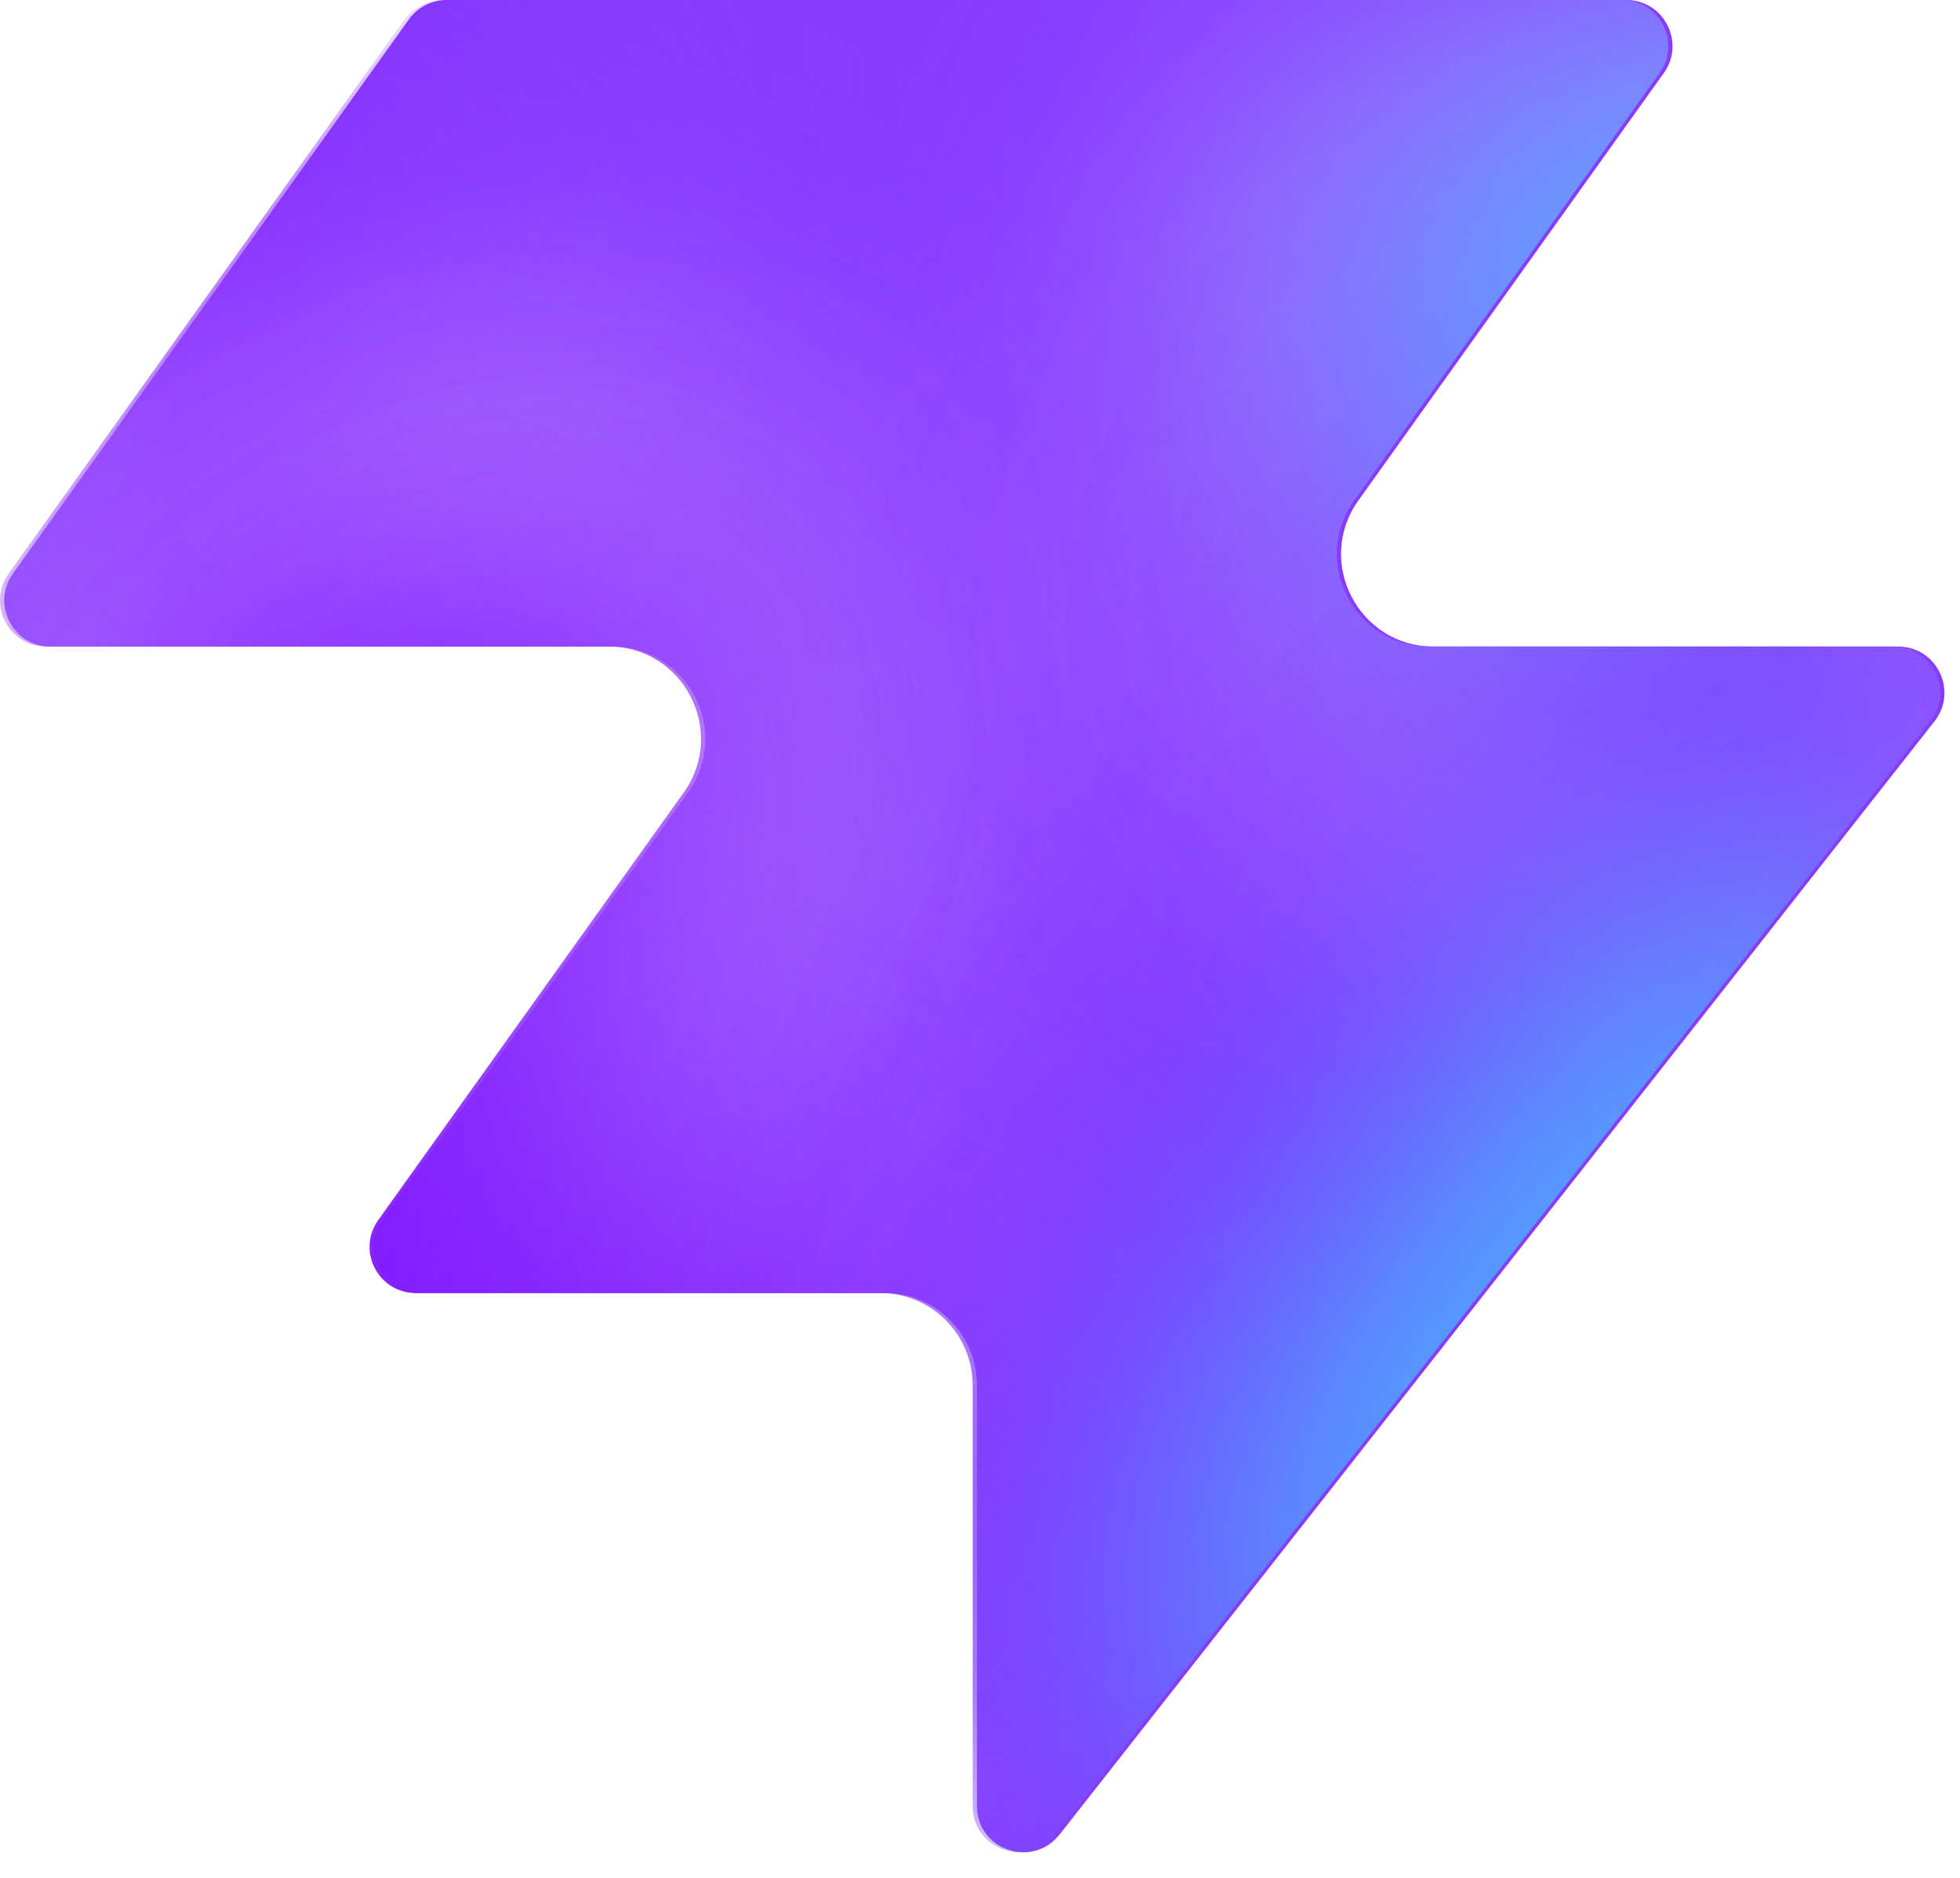
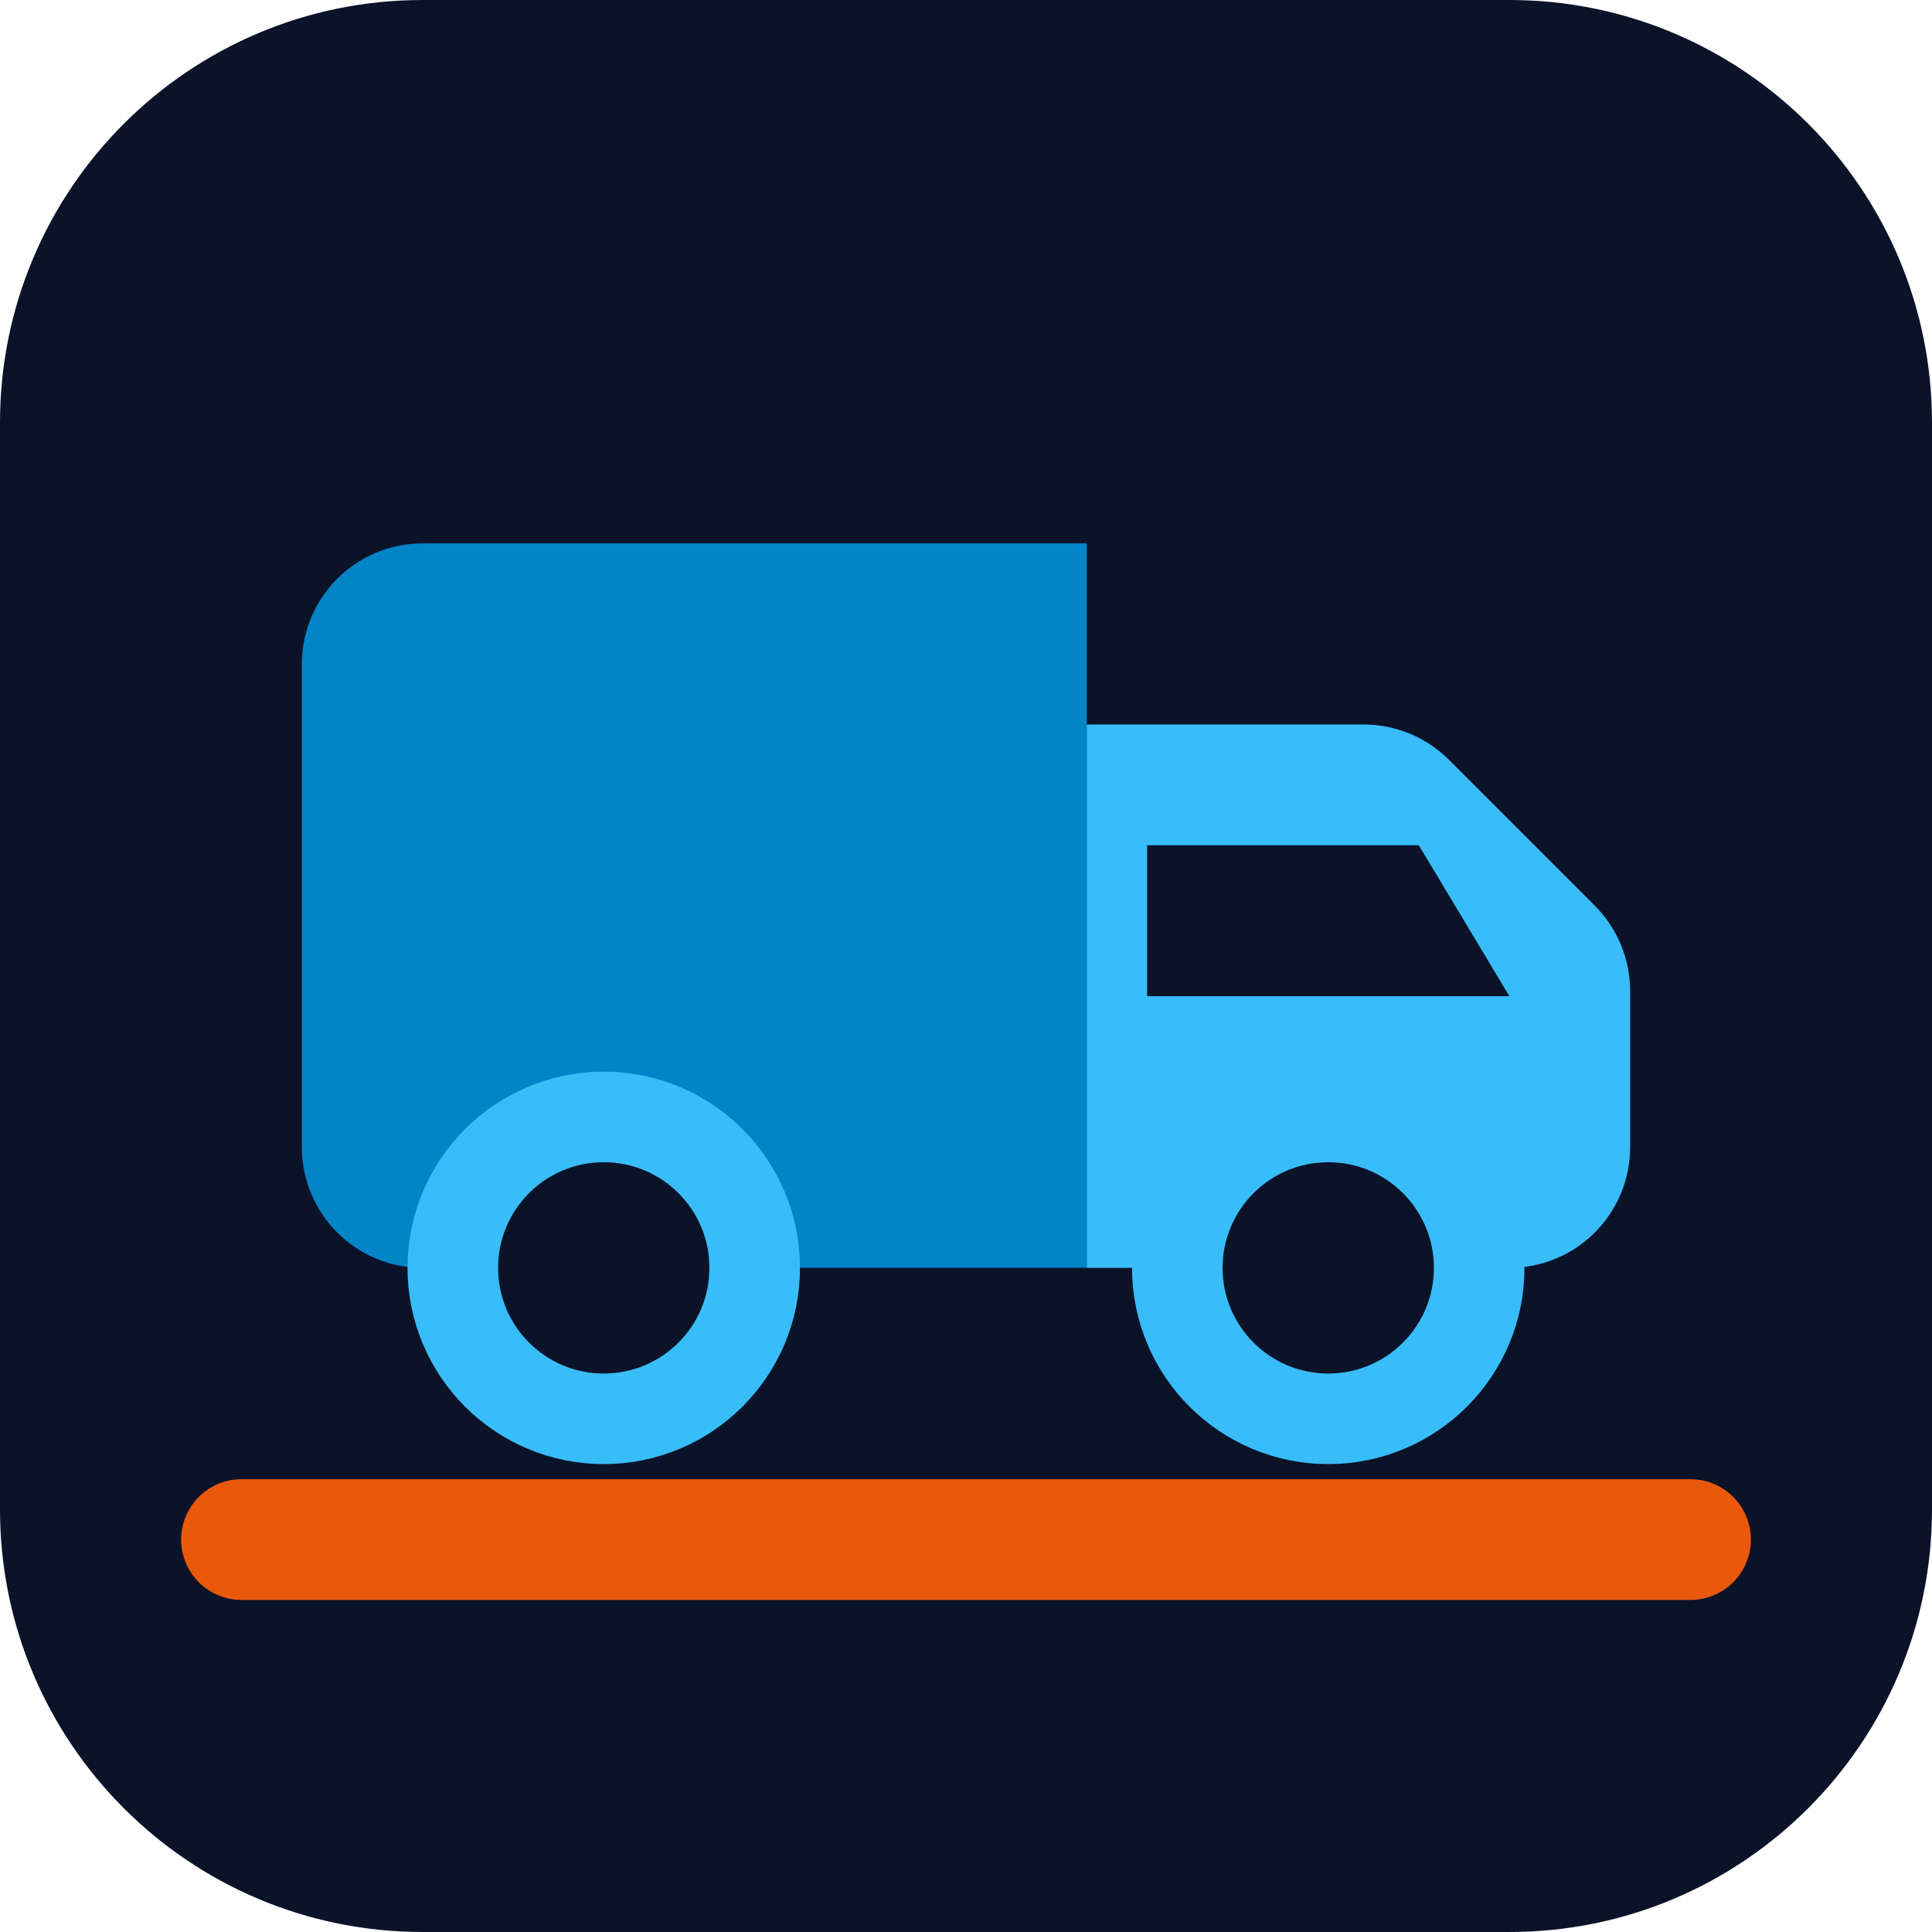
- <svg xmlns="http://www.w3.org/2000/svg" width="48" height="46" fill="none" viewBox="0 0 48 46">
-   <path fill="#863bff" d="M25.946 44.938c-.664.845-2.021.375-2.021-.698V33.937a2.26 2.26 0 0 0-2.262-2.262H10.287c-.92 0-1.456-1.04-.92-1.788l7.48-10.471c1.07-1.497 0-3.578-1.842-3.578H1.237c-.92 0-1.456-1.04-.92-1.788L10.013.474c.214-.297.556-.474.92-.474h28.894c.92 0 1.456 1.04.92 1.788l-7.48 10.471c-1.07 1.498 0 3.579 1.842 3.579h11.377c.943 0 1.473 1.088.89 1.83L25.947 44.94z" style="fill:#863bff;fill:color(display-p3 .525 .23 1);fill-opacity:1" />
-   <mask id="a" width="48" height="46" x="0" y="0" maskUnits="userSpaceOnUse" style="mask-type:alpha">
-     <path fill="#000" d="M25.842 44.938c-.664.844-2.021.375-2.021-.698V33.937a2.26 2.26 0 0 0-2.262-2.262H10.183c-.92 0-1.456-1.04-.92-1.788l7.48-10.471c1.07-1.498 0-3.579-1.842-3.579H1.133c-.92 0-1.456-1.04-.92-1.787L9.91.473c.214-.297.556-.474.92-.474h28.894c.92 0 1.456 1.04.92 1.788l-7.48 10.471c-1.07 1.498 0 3.578 1.842 3.578h11.377c.943 0 1.473 1.088.89 1.832L25.843 44.94z" style="fill:#000;fill-opacity:1" />
-   </mask>
-   <g mask="url(#a)">
-     <g filter="url(#b)">
-       <ellipse cx="5.508" cy="14.704" fill="#ede6ff" rx="5.508" ry="14.704" style="fill:#ede6ff;fill:color(display-p3 .927 .903 1);fill-opacity:1" transform="matrix(.00324 1 1 -.00324 -4.47 31.516)" />
-     </g>
-     <g filter="url(#c)">
-       <ellipse cx="10.399" cy="29.851" fill="#ede6ff" rx="10.399" ry="29.851" style="fill:#ede6ff;fill:color(display-p3 .927 .903 1);fill-opacity:1" transform="matrix(.00324 1 1 -.00324 -39.328 7.883)" />
-     </g>
-     <g filter="url(#d)">
-       <ellipse cx="5.508" cy="30.487" fill="#7e14ff" rx="5.508" ry="30.487" style="fill:#7e14ff;fill:color(display-p3 .492 .077 1);fill-opacity:1" transform="rotate(89.814 -25.913 -14.639)scale(1 -1)" />
-     </g>
-     <g filter="url(#e)">
-       <ellipse cx="5.508" cy="30.599" fill="#7e14ff" rx="5.508" ry="30.599" style="fill:#7e14ff;fill:color(display-p3 .492 .077 1);fill-opacity:1" transform="rotate(89.814 -32.644 -3.334)scale(1 -1)" />
-     </g>
-     <g filter="url(#f)">
-       <ellipse cx="5.508" cy="30.599" fill="#7e14ff" rx="5.508" ry="30.599" style="fill:#7e14ff;fill:color(display-p3 .492 .077 1);fill-opacity:1" transform="matrix(.00324 1 1 -.00324 -34.34 30.47)" />
-     </g>
-     <g filter="url(#g)">
-       <ellipse cx="14.072" cy="22.078" fill="#ede6ff" rx="14.072" ry="22.078" style="fill:#ede6ff;fill:color(display-p3 .927 .903 1);fill-opacity:1" transform="rotate(93.35 24.506 48.493)scale(-1 1)" />
-     </g>
-     <g filter="url(#h)">
-       <ellipse cx="3.47" cy="21.501" fill="#7e14ff" rx="3.47" ry="21.501" style="fill:#7e14ff;fill:color(display-p3 .492 .077 1);fill-opacity:1" transform="rotate(89.009 28.708 47.59)scale(-1 1)" />
-     </g>
-     <g filter="url(#i)">
-       <ellipse cx="3.47" cy="21.501" fill="#7e14ff" rx="3.47" ry="21.501" style="fill:#7e14ff;fill:color(display-p3 .492 .077 1);fill-opacity:1" transform="rotate(89.009 28.708 47.59)scale(-1 1)" />
-     </g>
-     <g filter="url(#j)">
-       <ellipse cx=".387" cy="8.972" fill="#7e14ff" rx="4.407" ry="29.108" style="fill:#7e14ff;fill:color(display-p3 .492 .077 1);fill-opacity:1" transform="rotate(39.51 .387 8.972)" />
-     </g>
-     <g filter="url(#k)">
-       <ellipse cx="47.523" cy="-6.092" fill="#7e14ff" rx="4.407" ry="29.108" style="fill:#7e14ff;fill:color(display-p3 .492 .077 1);fill-opacity:1" transform="rotate(37.892 47.523 -6.092)" />
-     </g>
-     <g filter="url(#l)">
-       <ellipse cx="41.412" cy="6.333" fill="#47bfff" rx="5.971" ry="9.665" style="fill:#47bfff;fill:color(display-p3 .28 .748 1);fill-opacity:1" transform="rotate(37.892 41.412 6.333)" />
-     </g>
-     <g filter="url(#m)">
-       <ellipse cx="-1.879" cy="38.332" fill="#7e14ff" rx="4.407" ry="29.108" style="fill:#7e14ff;fill:color(display-p3 .492 .077 1);fill-opacity:1" transform="rotate(37.892 -1.88 38.332)" />
-     </g>
-     <g filter="url(#n)">
-       <ellipse cx="-1.879" cy="38.332" fill="#7e14ff" rx="4.407" ry="29.108" style="fill:#7e14ff;fill:color(display-p3 .492 .077 1);fill-opacity:1" transform="rotate(37.892 -1.88 38.332)" />
-     </g>
-     <g filter="url(#o)">
-       <ellipse cx="35.651" cy="29.907" fill="#7e14ff" rx="4.407" ry="29.108" style="fill:#7e14ff;fill:color(display-p3 .492 .077 1);fill-opacity:1" transform="rotate(37.892 35.651 29.907)" />
-     </g>
-     <g filter="url(#p)">
-       <ellipse cx="38.418" cy="32.4" fill="#47bfff" rx="5.971" ry="15.297" style="fill:#47bfff;fill:color(display-p3 .28 .748 1);fill-opacity:1" transform="rotate(37.892 38.418 32.4)" />
-     </g>
-   </g>
-   <defs>
-     <filter id="b" width="60.045" height="41.654" x="-19.77" y="16.149" color-interpolation-filters="sRGB" filterUnits="userSpaceOnUse">
-       <feFlood flood-opacity="0" result="BackgroundImageFix" />
-       <feBlend in="SourceGraphic" in2="BackgroundImageFix" result="shape" />
-       <feGaussianBlur result="effect1_foregroundBlur_2002_17158" stdDeviation="7.659" />
-     </filter>
-     <filter id="c" width="90.34" height="51.437" x="-54.613" y="-7.533" color-interpolation-filters="sRGB" filterUnits="userSpaceOnUse">
-       <feFlood flood-opacity="0" result="BackgroundImageFix" />
-       <feBlend in="SourceGraphic" in2="BackgroundImageFix" result="shape" />
-       <feGaussianBlur result="effect1_foregroundBlur_2002_17158" stdDeviation="7.659" />
-     </filter>
-     <filter id="d" width="79.355" height="29.4" x="-49.64" y="2.03" color-interpolation-filters="sRGB" filterUnits="userSpaceOnUse">
-       <feFlood flood-opacity="0" result="BackgroundImageFix" />
-       <feBlend in="SourceGraphic" in2="BackgroundImageFix" result="shape" />
-       <feGaussianBlur result="effect1_foregroundBlur_2002_17158" stdDeviation="4.596" />
-     </filter>
-     <filter id="e" width="79.579" height="29.4" x="-45.045" y="20.029" color-interpolation-filters="sRGB" filterUnits="userSpaceOnUse">
-       <feFlood flood-opacity="0" result="BackgroundImageFix" />
-       <feBlend in="SourceGraphic" in2="BackgroundImageFix" result="shape" />
-       <feGaussianBlur result="effect1_foregroundBlur_2002_17158" stdDeviation="4.596" />
-     </filter>
-     <filter id="f" width="79.579" height="29.4" x="-43.513" y="21.178" color-interpolation-filters="sRGB" filterUnits="userSpaceOnUse">
-       <feFlood flood-opacity="0" result="BackgroundImageFix" />
-       <feBlend in="SourceGraphic" in2="BackgroundImageFix" result="shape" />
-       <feGaussianBlur result="effect1_foregroundBlur_2002_17158" stdDeviation="4.596" />
-     </filter>
-     <filter id="g" width="74.749" height="58.852" x="15.756" y="-17.901" color-interpolation-filters="sRGB" filterUnits="userSpaceOnUse">
-       <feFlood flood-opacity="0" result="BackgroundImageFix" />
-       <feBlend in="SourceGraphic" in2="BackgroundImageFix" result="shape" />
-       <feGaussianBlur result="effect1_foregroundBlur_2002_17158" stdDeviation="7.659" />
-     </filter>
-     <filter id="h" width="61.377" height="25.362" x="23.548" y="2.284" color-interpolation-filters="sRGB" filterUnits="userSpaceOnUse">
-       <feFlood flood-opacity="0" result="BackgroundImageFix" />
-       <feBlend in="SourceGraphic" in2="BackgroundImageFix" result="shape" />
-       <feGaussianBlur result="effect1_foregroundBlur_2002_17158" stdDeviation="4.596" />
-     </filter>
-     <filter id="i" width="61.377" height="25.362" x="23.548" y="2.284" color-interpolation-filters="sRGB" filterUnits="userSpaceOnUse">
-       <feFlood flood-opacity="0" result="BackgroundImageFix" />
-       <feBlend in="SourceGraphic" in2="BackgroundImageFix" result="shape" />
-       <feGaussianBlur result="effect1_foregroundBlur_2002_17158" stdDeviation="4.596" />
-     </filter>
-     <filter id="j" width="56.045" height="63.649" x="-27.636" y="-22.853" color-interpolation-filters="sRGB" filterUnits="userSpaceOnUse">
-       <feFlood flood-opacity="0" result="BackgroundImageFix" />
-       <feBlend in="SourceGraphic" in2="BackgroundImageFix" result="shape" />
-       <feGaussianBlur result="effect1_foregroundBlur_2002_17158" stdDeviation="4.596" />
-     </filter>
-     <filter id="k" width="54.814" height="64.646" x="20.116" y="-38.415" color-interpolation-filters="sRGB" filterUnits="userSpaceOnUse">
-       <feFlood flood-opacity="0" result="BackgroundImageFix" />
-       <feBlend in="SourceGraphic" in2="BackgroundImageFix" result="shape" />
-       <feGaussianBlur result="effect1_foregroundBlur_2002_17158" stdDeviation="4.596" />
-     </filter>
-     <filter id="l" width="33.541" height="35.313" x="24.641" y="-11.323" color-interpolation-filters="sRGB" filterUnits="userSpaceOnUse">
-       <feFlood flood-opacity="0" result="BackgroundImageFix" />
-       <feBlend in="SourceGraphic" in2="BackgroundImageFix" result="shape" />
-       <feGaussianBlur result="effect1_foregroundBlur_2002_17158" stdDeviation="4.596" />
-     </filter>
-     <filter id="m" width="54.814" height="64.646" x="-29.286" y="6.009" color-interpolation-filters="sRGB" filterUnits="userSpaceOnUse">
-       <feFlood flood-opacity="0" result="BackgroundImageFix" />
-       <feBlend in="SourceGraphic" in2="BackgroundImageFix" result="shape" />
-       <feGaussianBlur result="effect1_foregroundBlur_2002_17158" stdDeviation="4.596" />
-     </filter>
-     <filter id="n" width="54.814" height="64.646" x="-29.286" y="6.009" color-interpolation-filters="sRGB" filterUnits="userSpaceOnUse">
-       <feFlood flood-opacity="0" result="BackgroundImageFix" />
-       <feBlend in="SourceGraphic" in2="BackgroundImageFix" result="shape" />
-       <feGaussianBlur result="effect1_foregroundBlur_2002_17158" stdDeviation="4.596" />
-     </filter>
-     <filter id="o" width="54.814" height="64.646" x="8.244" y="-2.416" color-interpolation-filters="sRGB" filterUnits="userSpaceOnUse">
-       <feFlood flood-opacity="0" result="BackgroundImageFix" />
-       <feBlend in="SourceGraphic" in2="BackgroundImageFix" result="shape" />
-       <feGaussianBlur result="effect1_foregroundBlur_2002_17158" stdDeviation="4.596" />
-     </filter>
-     <filter id="p" width="39.409" height="43.623" x="18.713" y="10.588" color-interpolation-filters="sRGB" filterUnits="userSpaceOnUse">
-       <feFlood flood-opacity="0" result="BackgroundImageFix" />
-       <feBlend in="SourceGraphic" in2="BackgroundImageFix" result="shape" />
-       <feGaussianBlur result="effect1_foregroundBlur_2002_17158" stdDeviation="4.596" />
-     </filter>
-   </defs>
+ <svg xmlns="http://www.w3.org/2000/svg" viewBox="0 0 32 32" fill="none">
+   <rect width="32" height="32" rx="7" fill="#0b1329" />
+   <path d="M5 19V11C5 9.895 5.895 9 7 9H18V21H7C5.895 21 5 20.105 5 19Z" fill="#0284c7" />
+   <path d="M18 12H22.586C23.116 12 23.625 12.211 24 12.586L26.414 15C26.789 15.375 27 15.884 27 16.414V19C27 20.105 26.105 21 25 21H18V12Z" fill="#38bdf8" />
+   <circle cx="10" cy="21" r="2.5" fill="#0b1329" stroke="#38bdf8" stroke-width="1.5" />
+   <circle cx="22" cy="21" r="2.5" fill="#0b1329" stroke="#38bdf8" stroke-width="1.5" />
+   <path d="M19 14H23.5L25 16.5H19V14Z" fill="#0b1329" />
+   <path d="M4 25.5H28" stroke="#ea580c" stroke-width="2" stroke-linecap="round" />
</svg>
